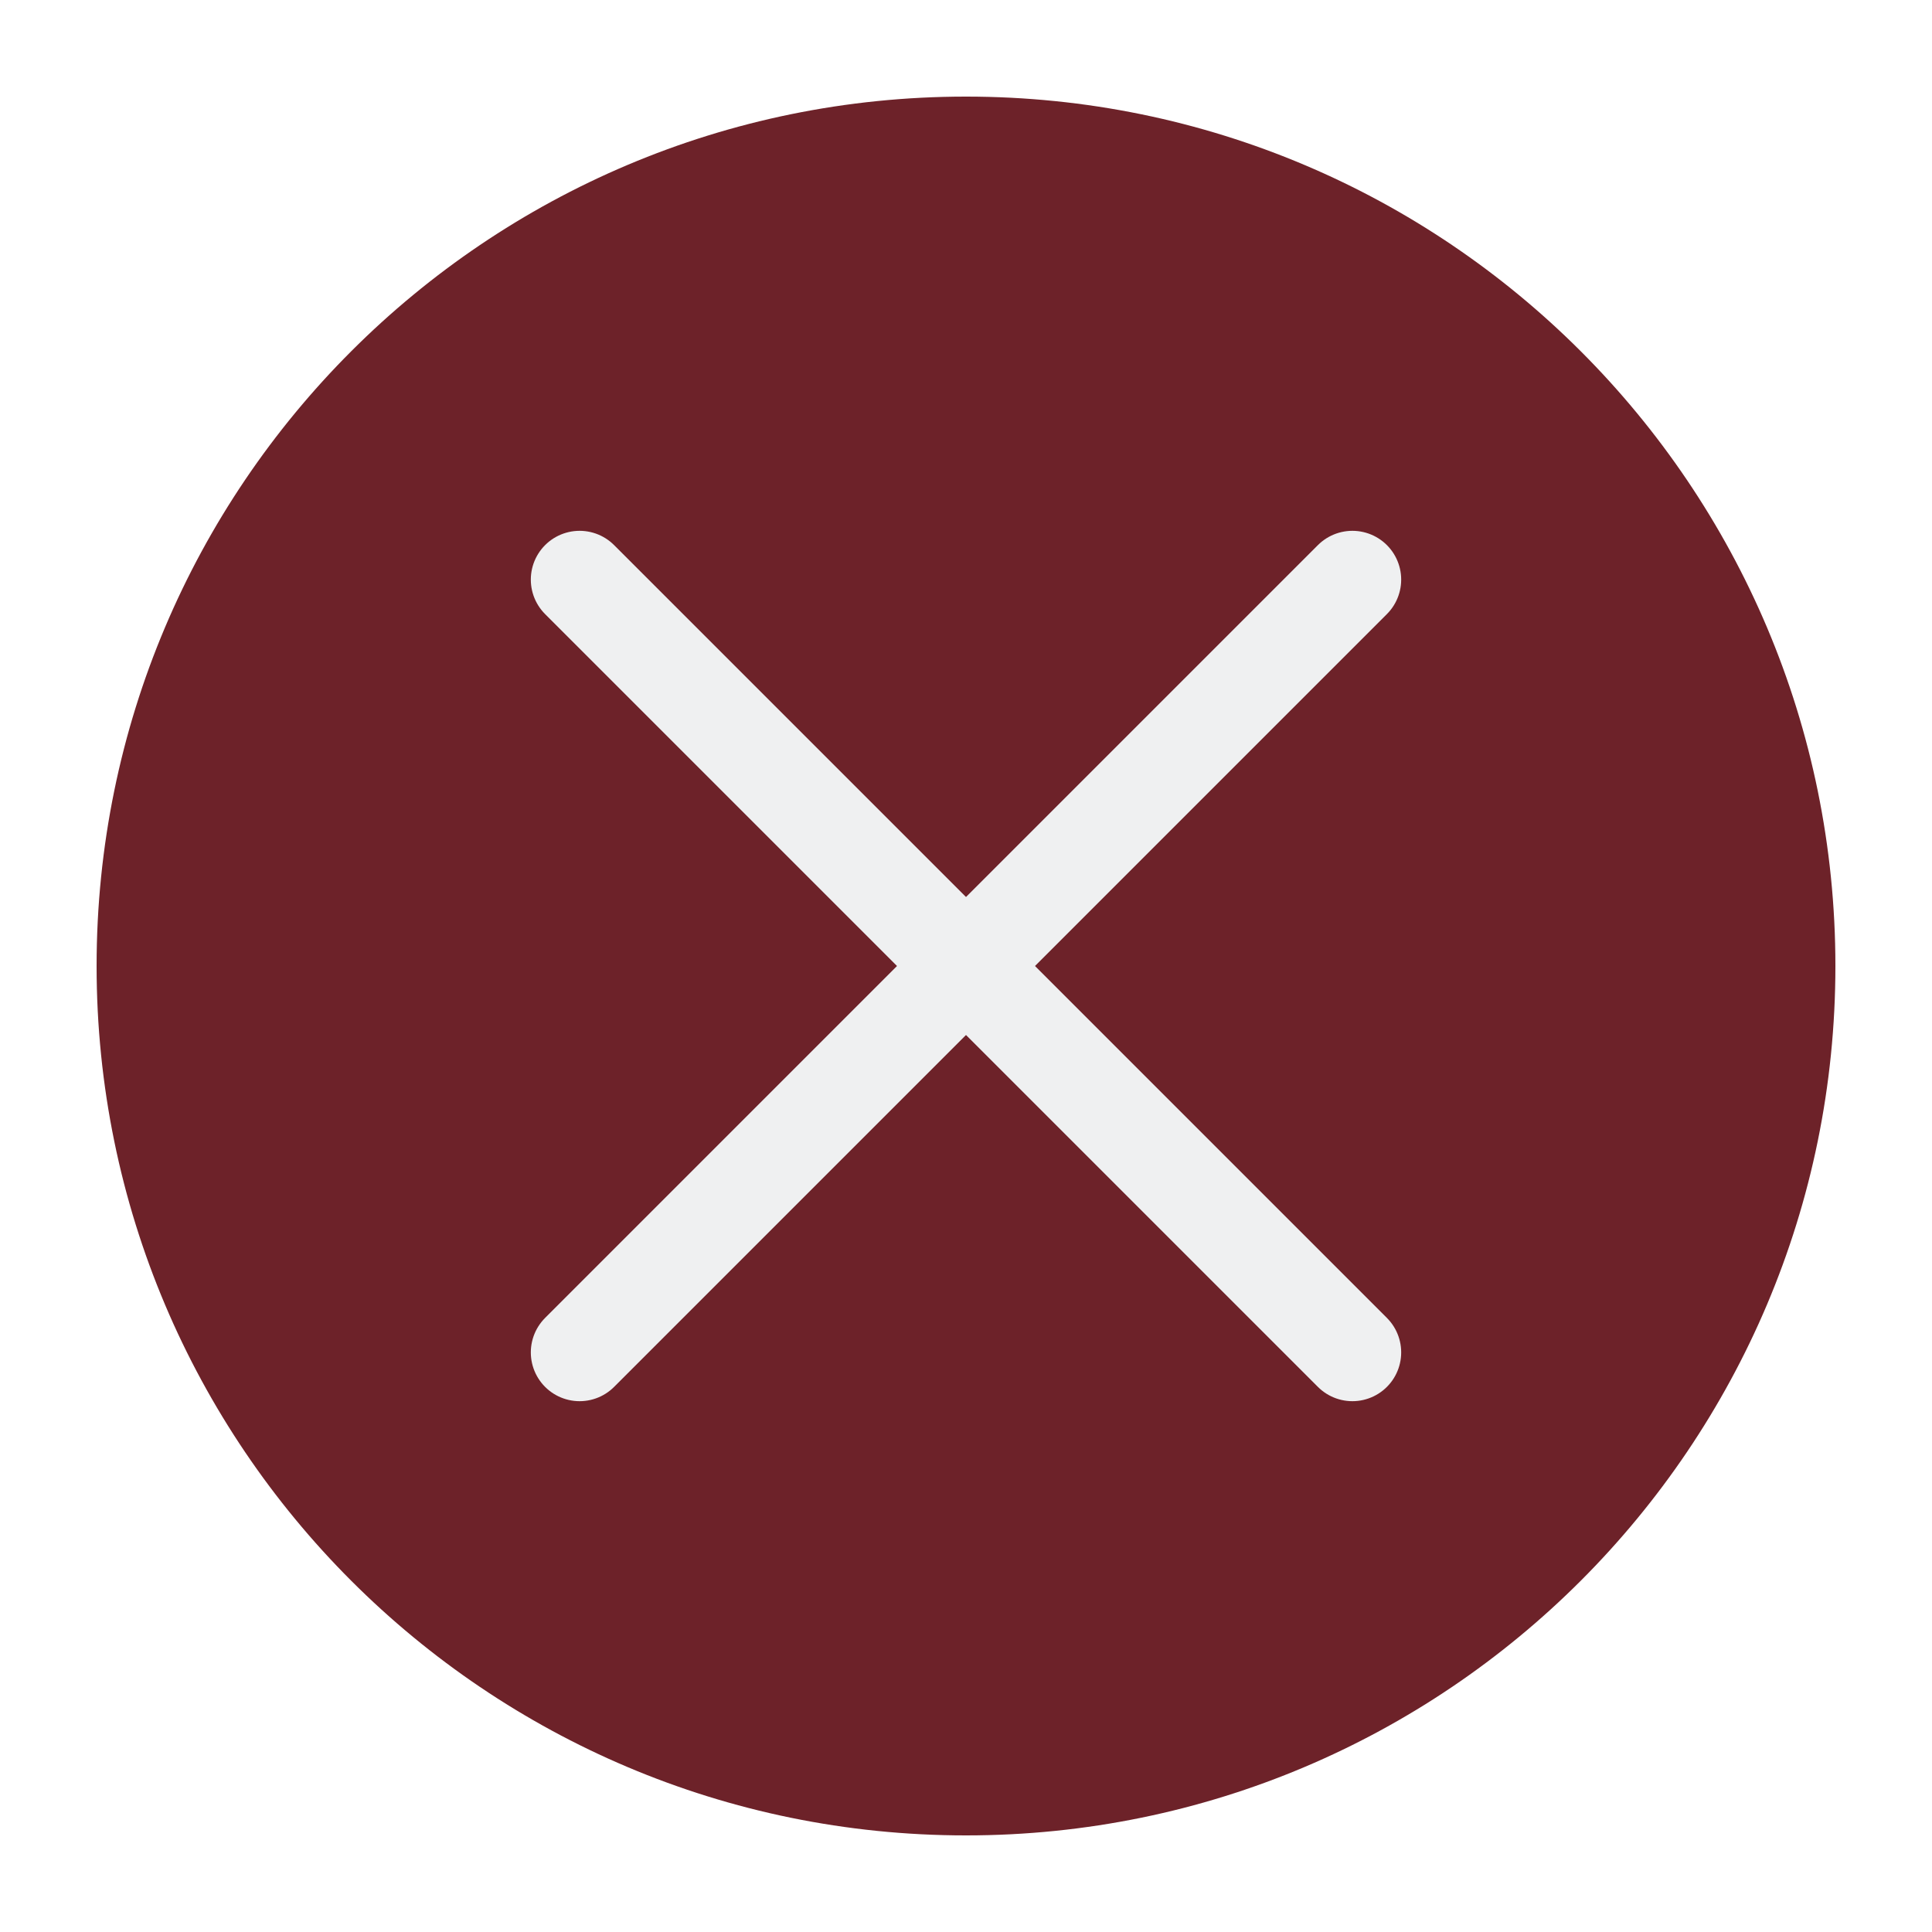
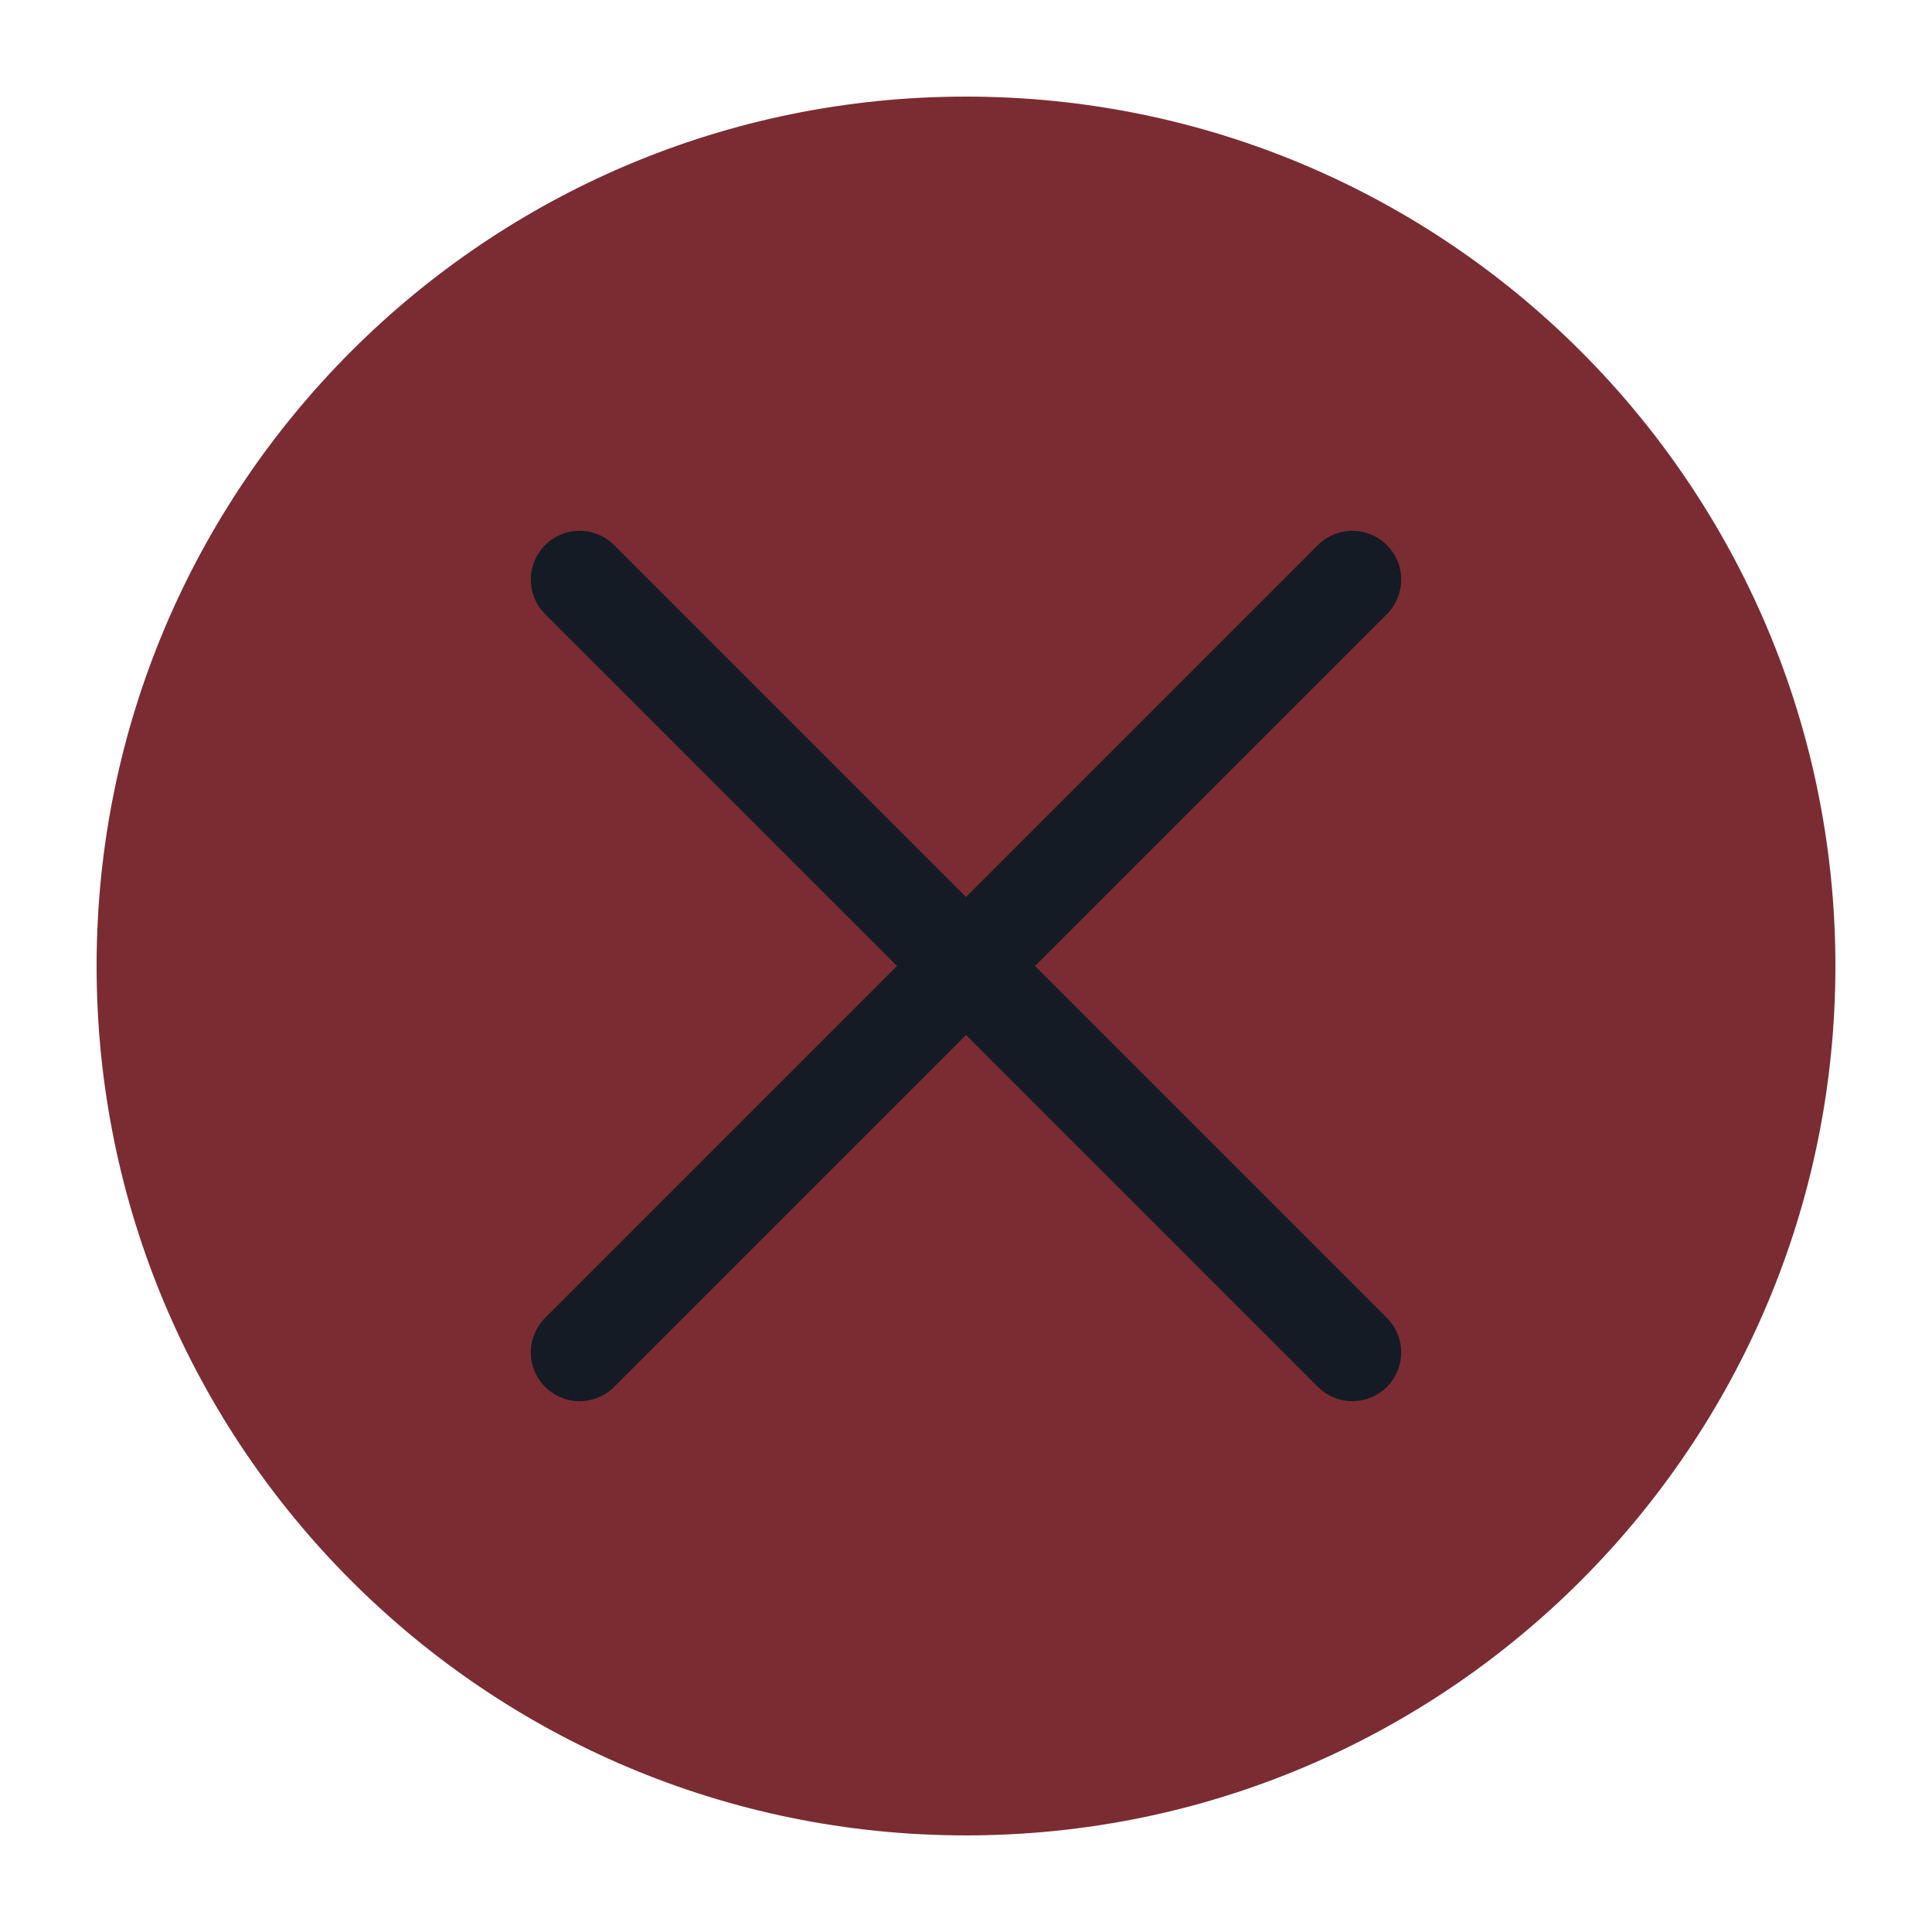
<svg xmlns="http://www.w3.org/2000/svg" viewBox="0 0 50 50" version="1.2" baseProfile="tiny">
  <defs>
</defs>
  <g fill="none" stroke="black" stroke-width="1" fill-rule="evenodd" stroke-linecap="square" stroke-linejoin="bevel">
-     <g fill="#6d2229" fill-opacity="1" stroke="none" transform="matrix(2.5,0,0,2.5,2.5,2.5)" font-family="Noto Sans" font-size="10" font-weight="400" font-style="normal">
+     <g fill="#7b2c33" fill-opacity="1" stroke="none" transform="matrix(2.5,0,0,2.5,2.5,2.5)" font-family="Noto Sans" font-size="10" font-weight="400" font-style="normal">
      <circle cx="9" cy="9" r="9" />
    </g>
-     <g fill="none" stroke="#eff0f1" stroke-opacity="1" stroke-width="1.01" stroke-linecap="round" stroke-linejoin="miter" stroke-miterlimit="2" transform="matrix(2.5,0,0,2.5,2.5,2.5)" font-family="Noto Sans" font-size="10" font-weight="400" font-style="normal">
+     <g fill="none" stroke="#141b24" stroke-opacity="1" stroke-width="1.01" stroke-linecap="round" stroke-linejoin="miter" stroke-miterlimit="2" transform="matrix(2.5,0,0,2.5,2.5,2.5)" font-family="Noto Sans" font-size="10" font-weight="400" font-style="normal">
      <polyline fill="none" vector-effect="none" points="5,5 13,13 " />
      <polyline fill="none" vector-effect="none" points="13,5 5,13 " />
    </g>
    <g fill="none" stroke="#000000" stroke-opacity="1" stroke-width="1" stroke-linecap="square" stroke-linejoin="bevel" transform="matrix(1,0,0,1,0,0)" font-family="Noto Sans" font-size="10" font-weight="400" font-style="normal">
</g>
  </g>
</svg>
